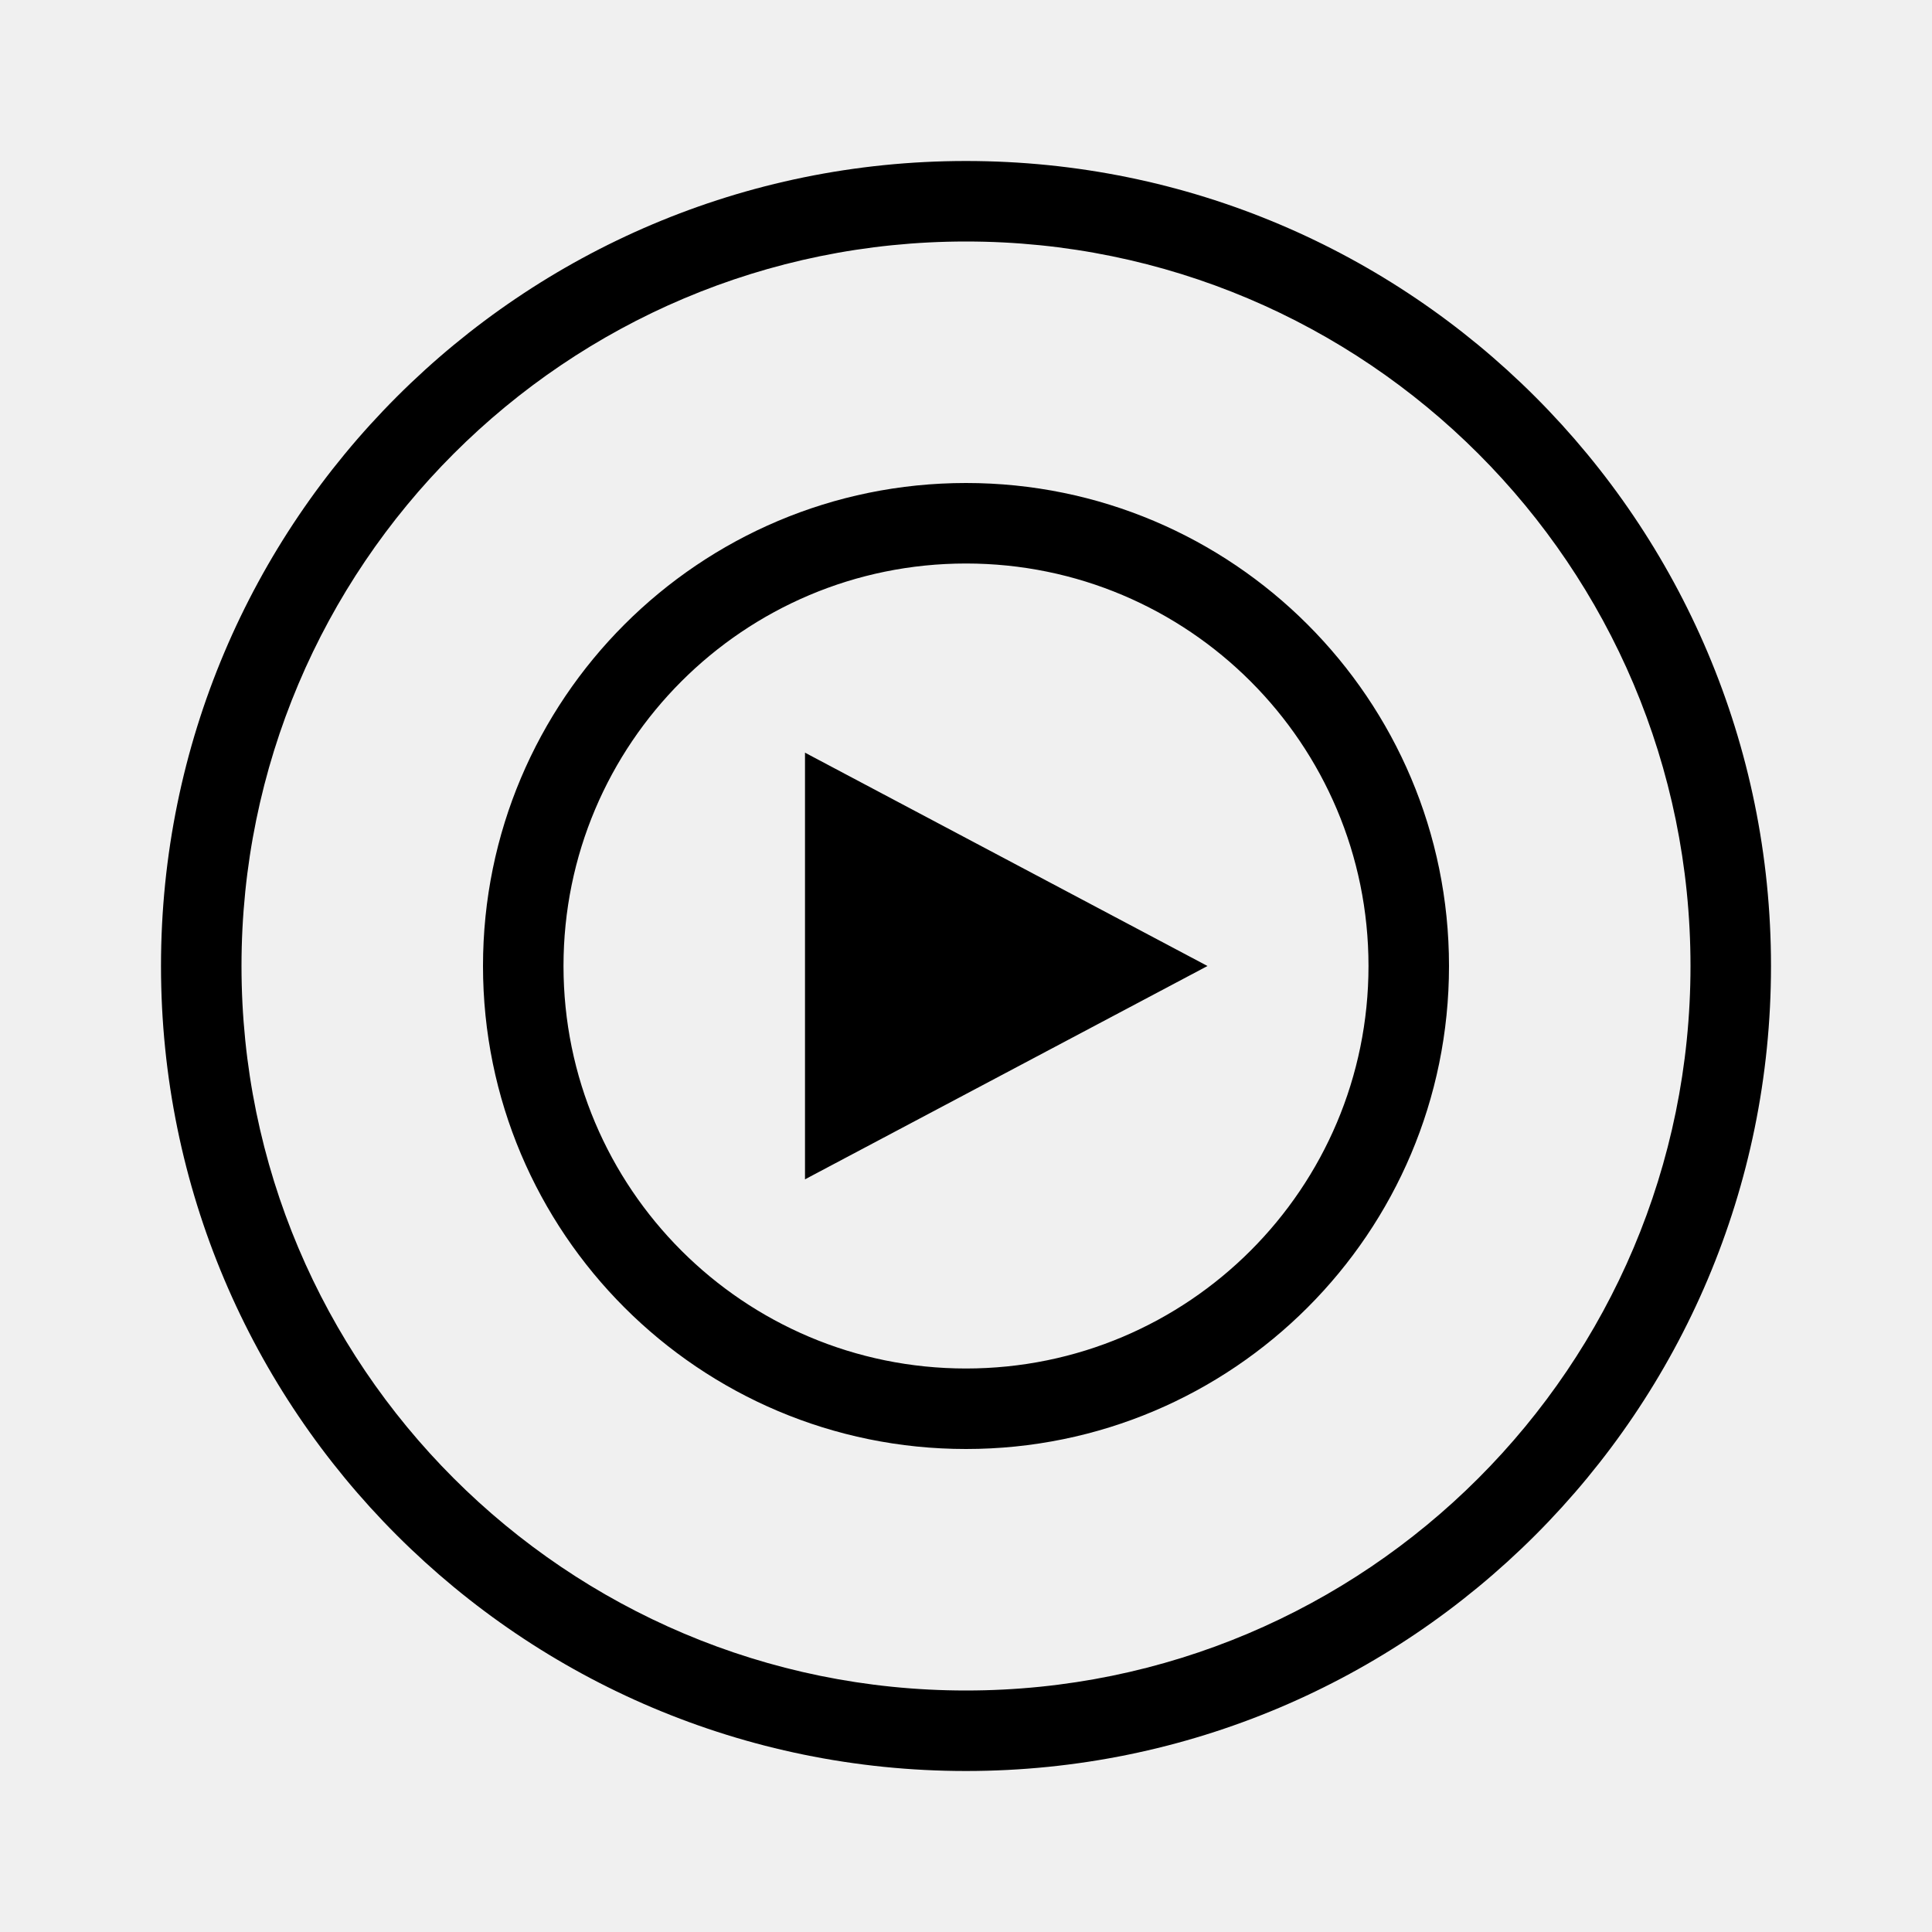
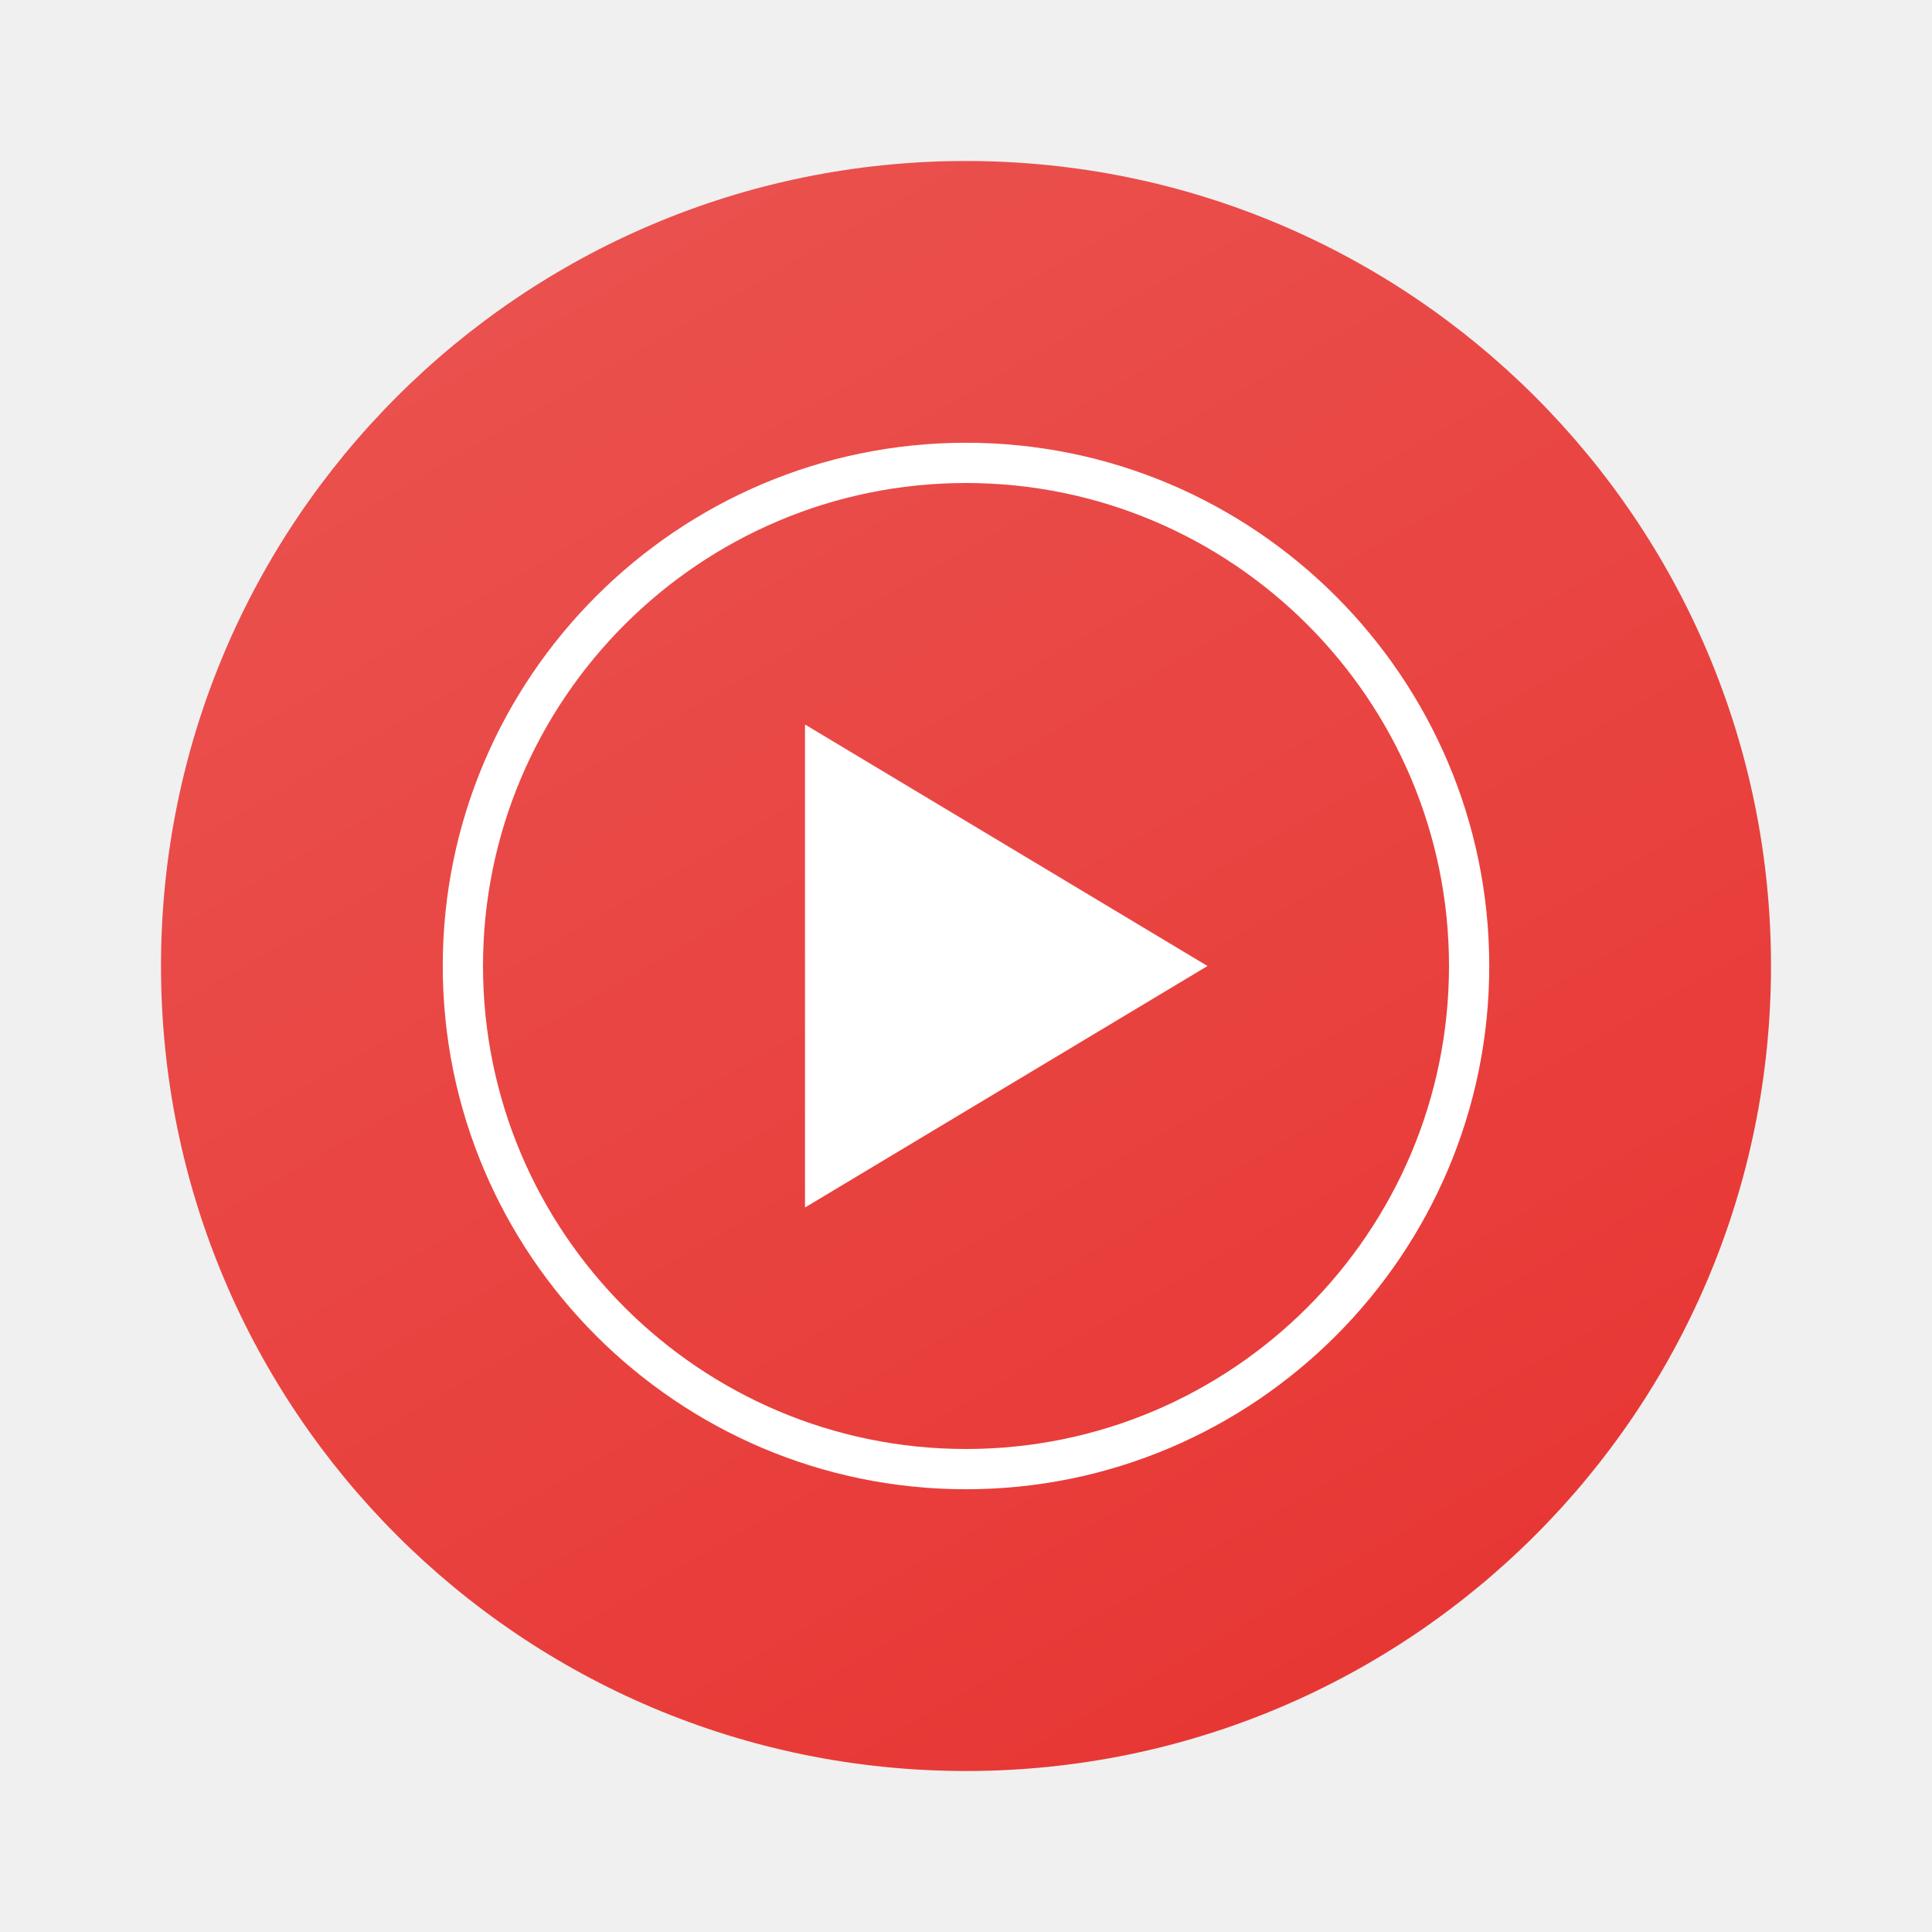
- <svg xmlns="http://www.w3.org/2000/svg" viewBox="0 0 24 24" preserveAspectRatio="xMidYMid meet" focusable="false" class="style-scope yt-icon" style="pointer-events: none; display: block; width: 100%; height: 100%;">
-   <g class="style-scope yt-icon">
-     <path d="M10 9.35L15 12l-5 2.65zM12 7a5 5 0 105 5 5 5 0 00-5-5m0-1a6 6 0 11-6 6 6 6 0 016-6zm0-3a9 9 0 109 9 9 9 0 00-9-9m0-1A10 10 0 112 12 10 10 0 0112 2z" class="style-scope yt-icon" />
-   </g>
+ <svg xmlns="http://www.w3.org/2000/svg" viewBox="0 0 48 48" width="48px" height="48px" baseProfile="basic">
+   <linearGradient id="2Kwn75UM7U5wuXsmTmjBBa" x1="14.101" x2="34.491" y1="6.854" y2="42.171" gradientUnits="userSpaceOnUse">
+     <stop offset="0" stop-color="#ea504d" />
+     <stop offset=".736" stop-color="#e83e3b" />
+     <stop offset="1" stop-color="#e73634" />
+   </linearGradient>
+   <path fill="url(#2Kwn75UM7U5wuXsmTmjBBa)" d="M44,24c0,11.045-8.955,20-20,20S4,35.045,4,24S12.955,4,24,4S44,12.955,44,24z" />
+   <path fill="#fff" d="M24,37c-7.168,0-13-5.832-13-13s5.832-13,13-13s13,5.832,13,13S31.168,37,24,37z M24,12 c-6.617,0-12,5.383-12,12s5.383,12,12,12s12-5.383,12-12S30.617,12,24,12z" />
+   <polygon fill="#fff" points="20,18 20,30 30,24" />
</svg>
